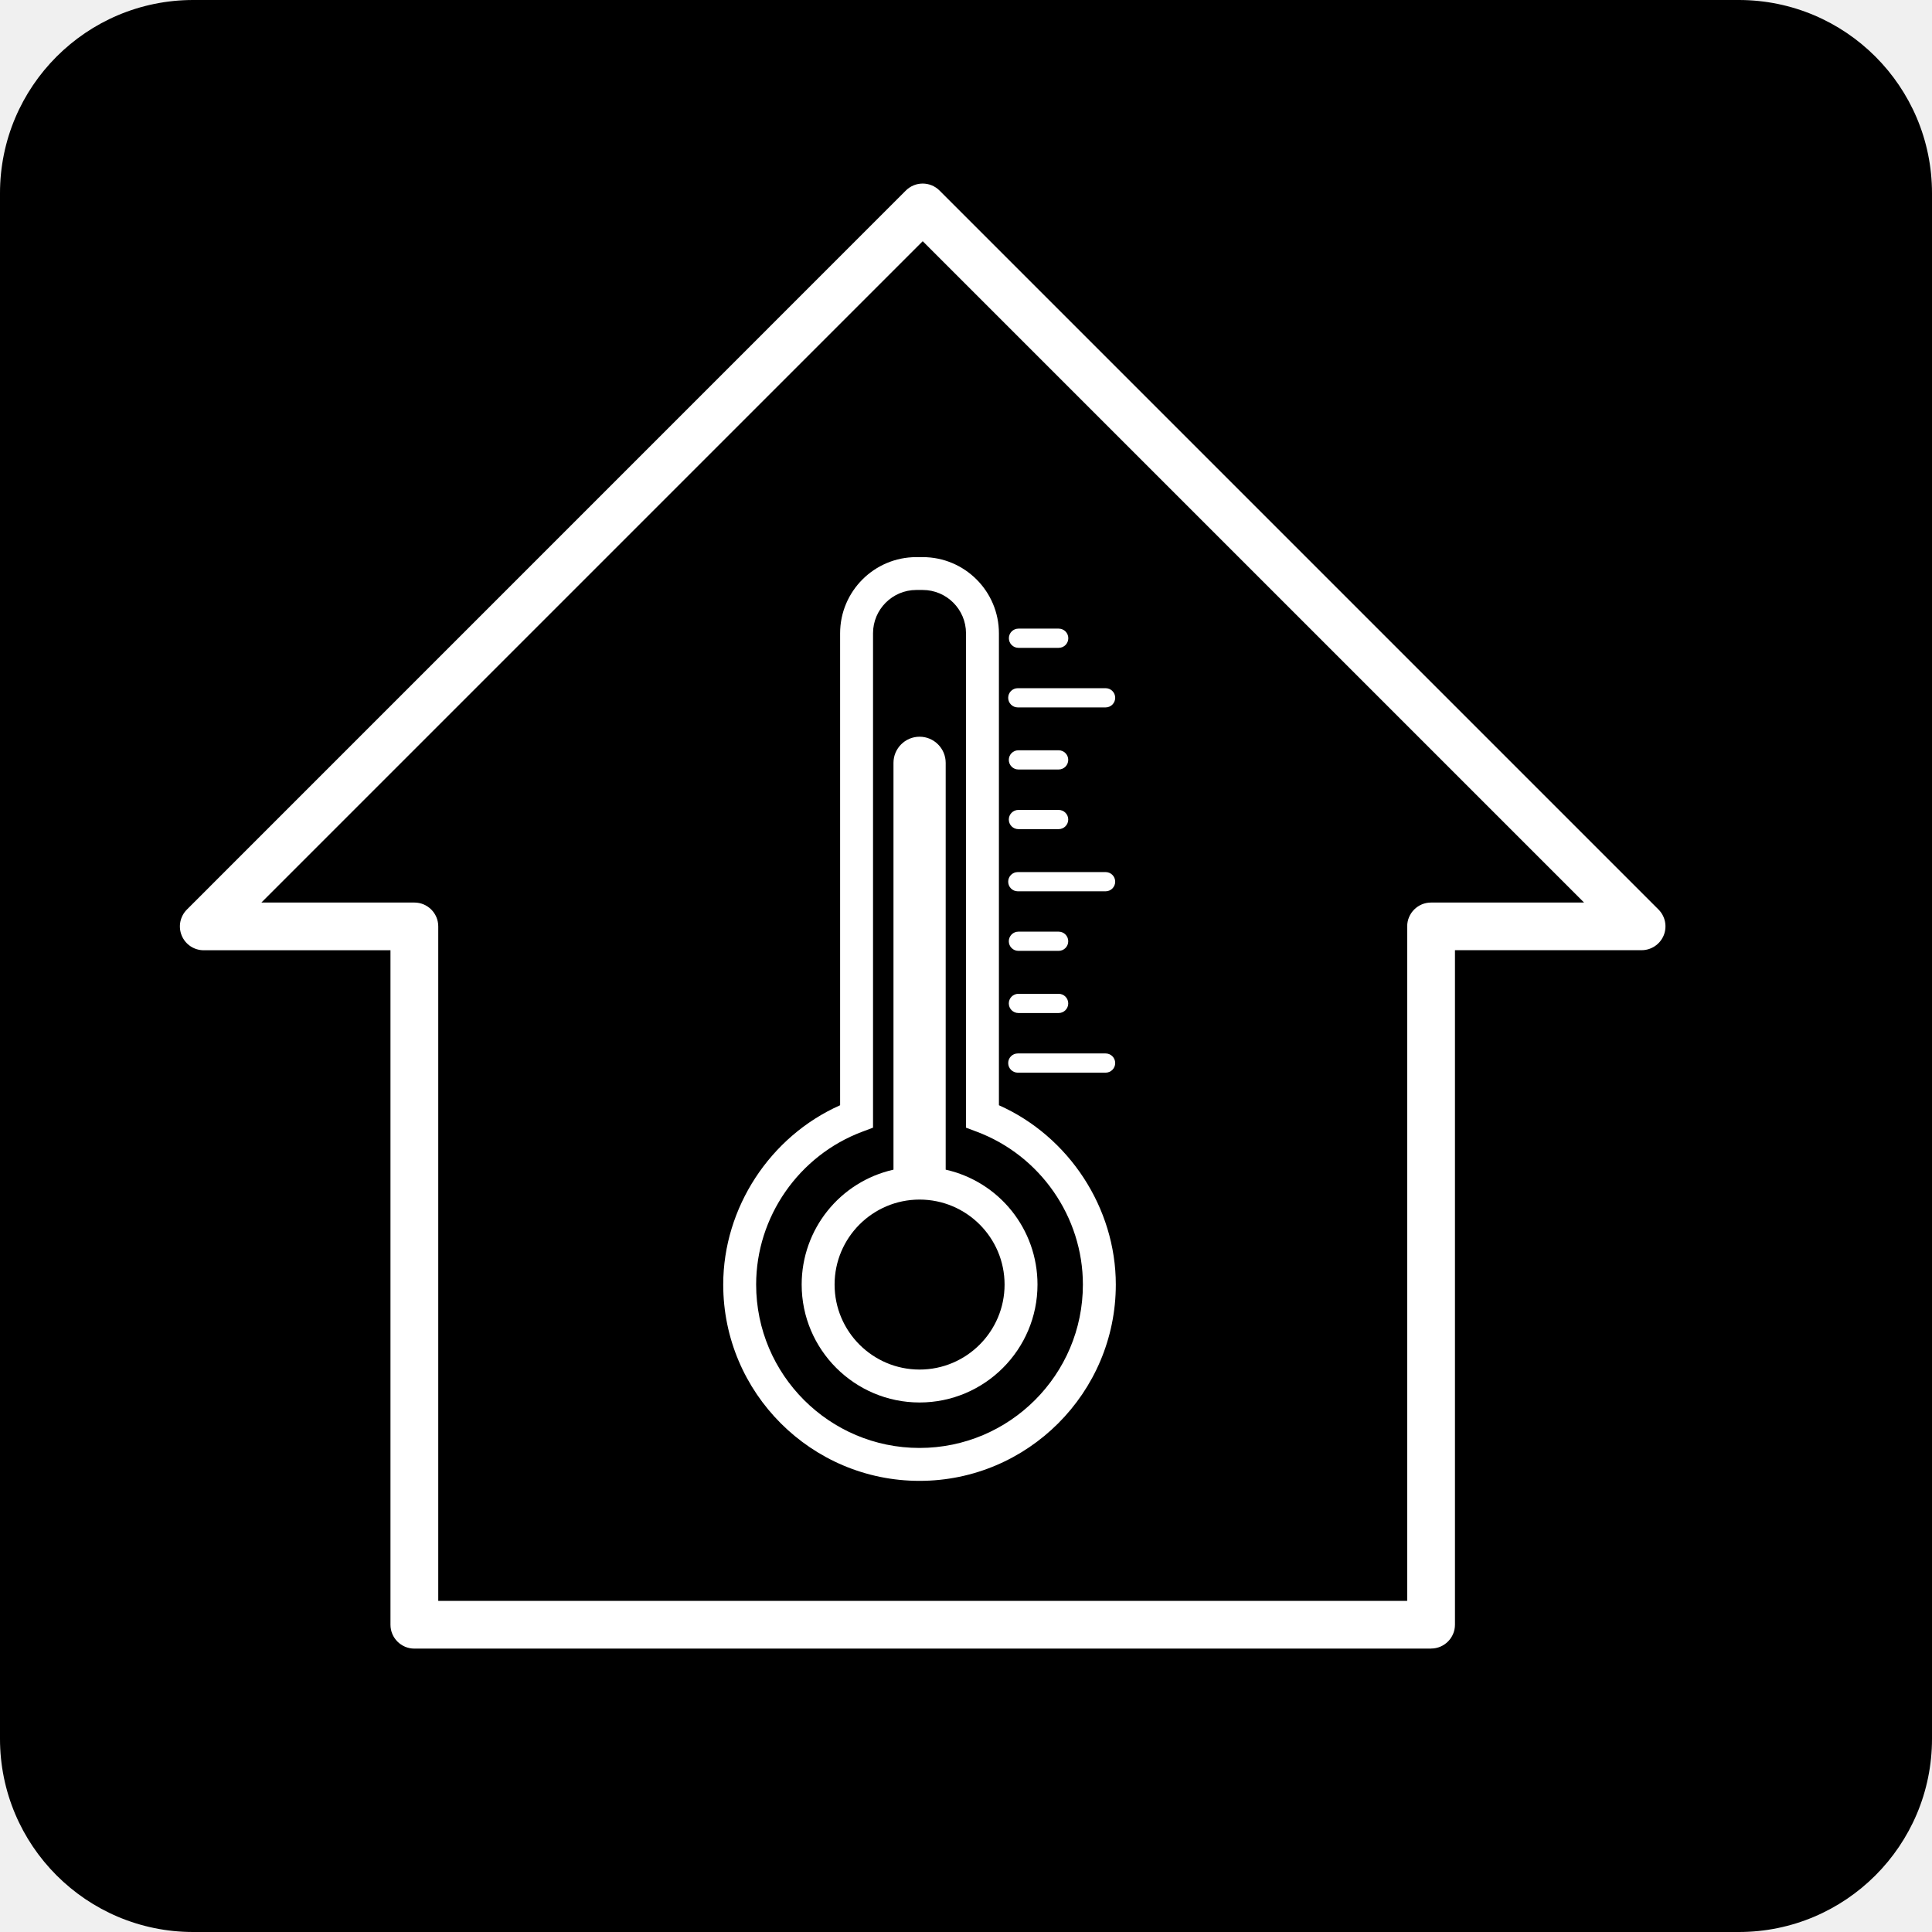
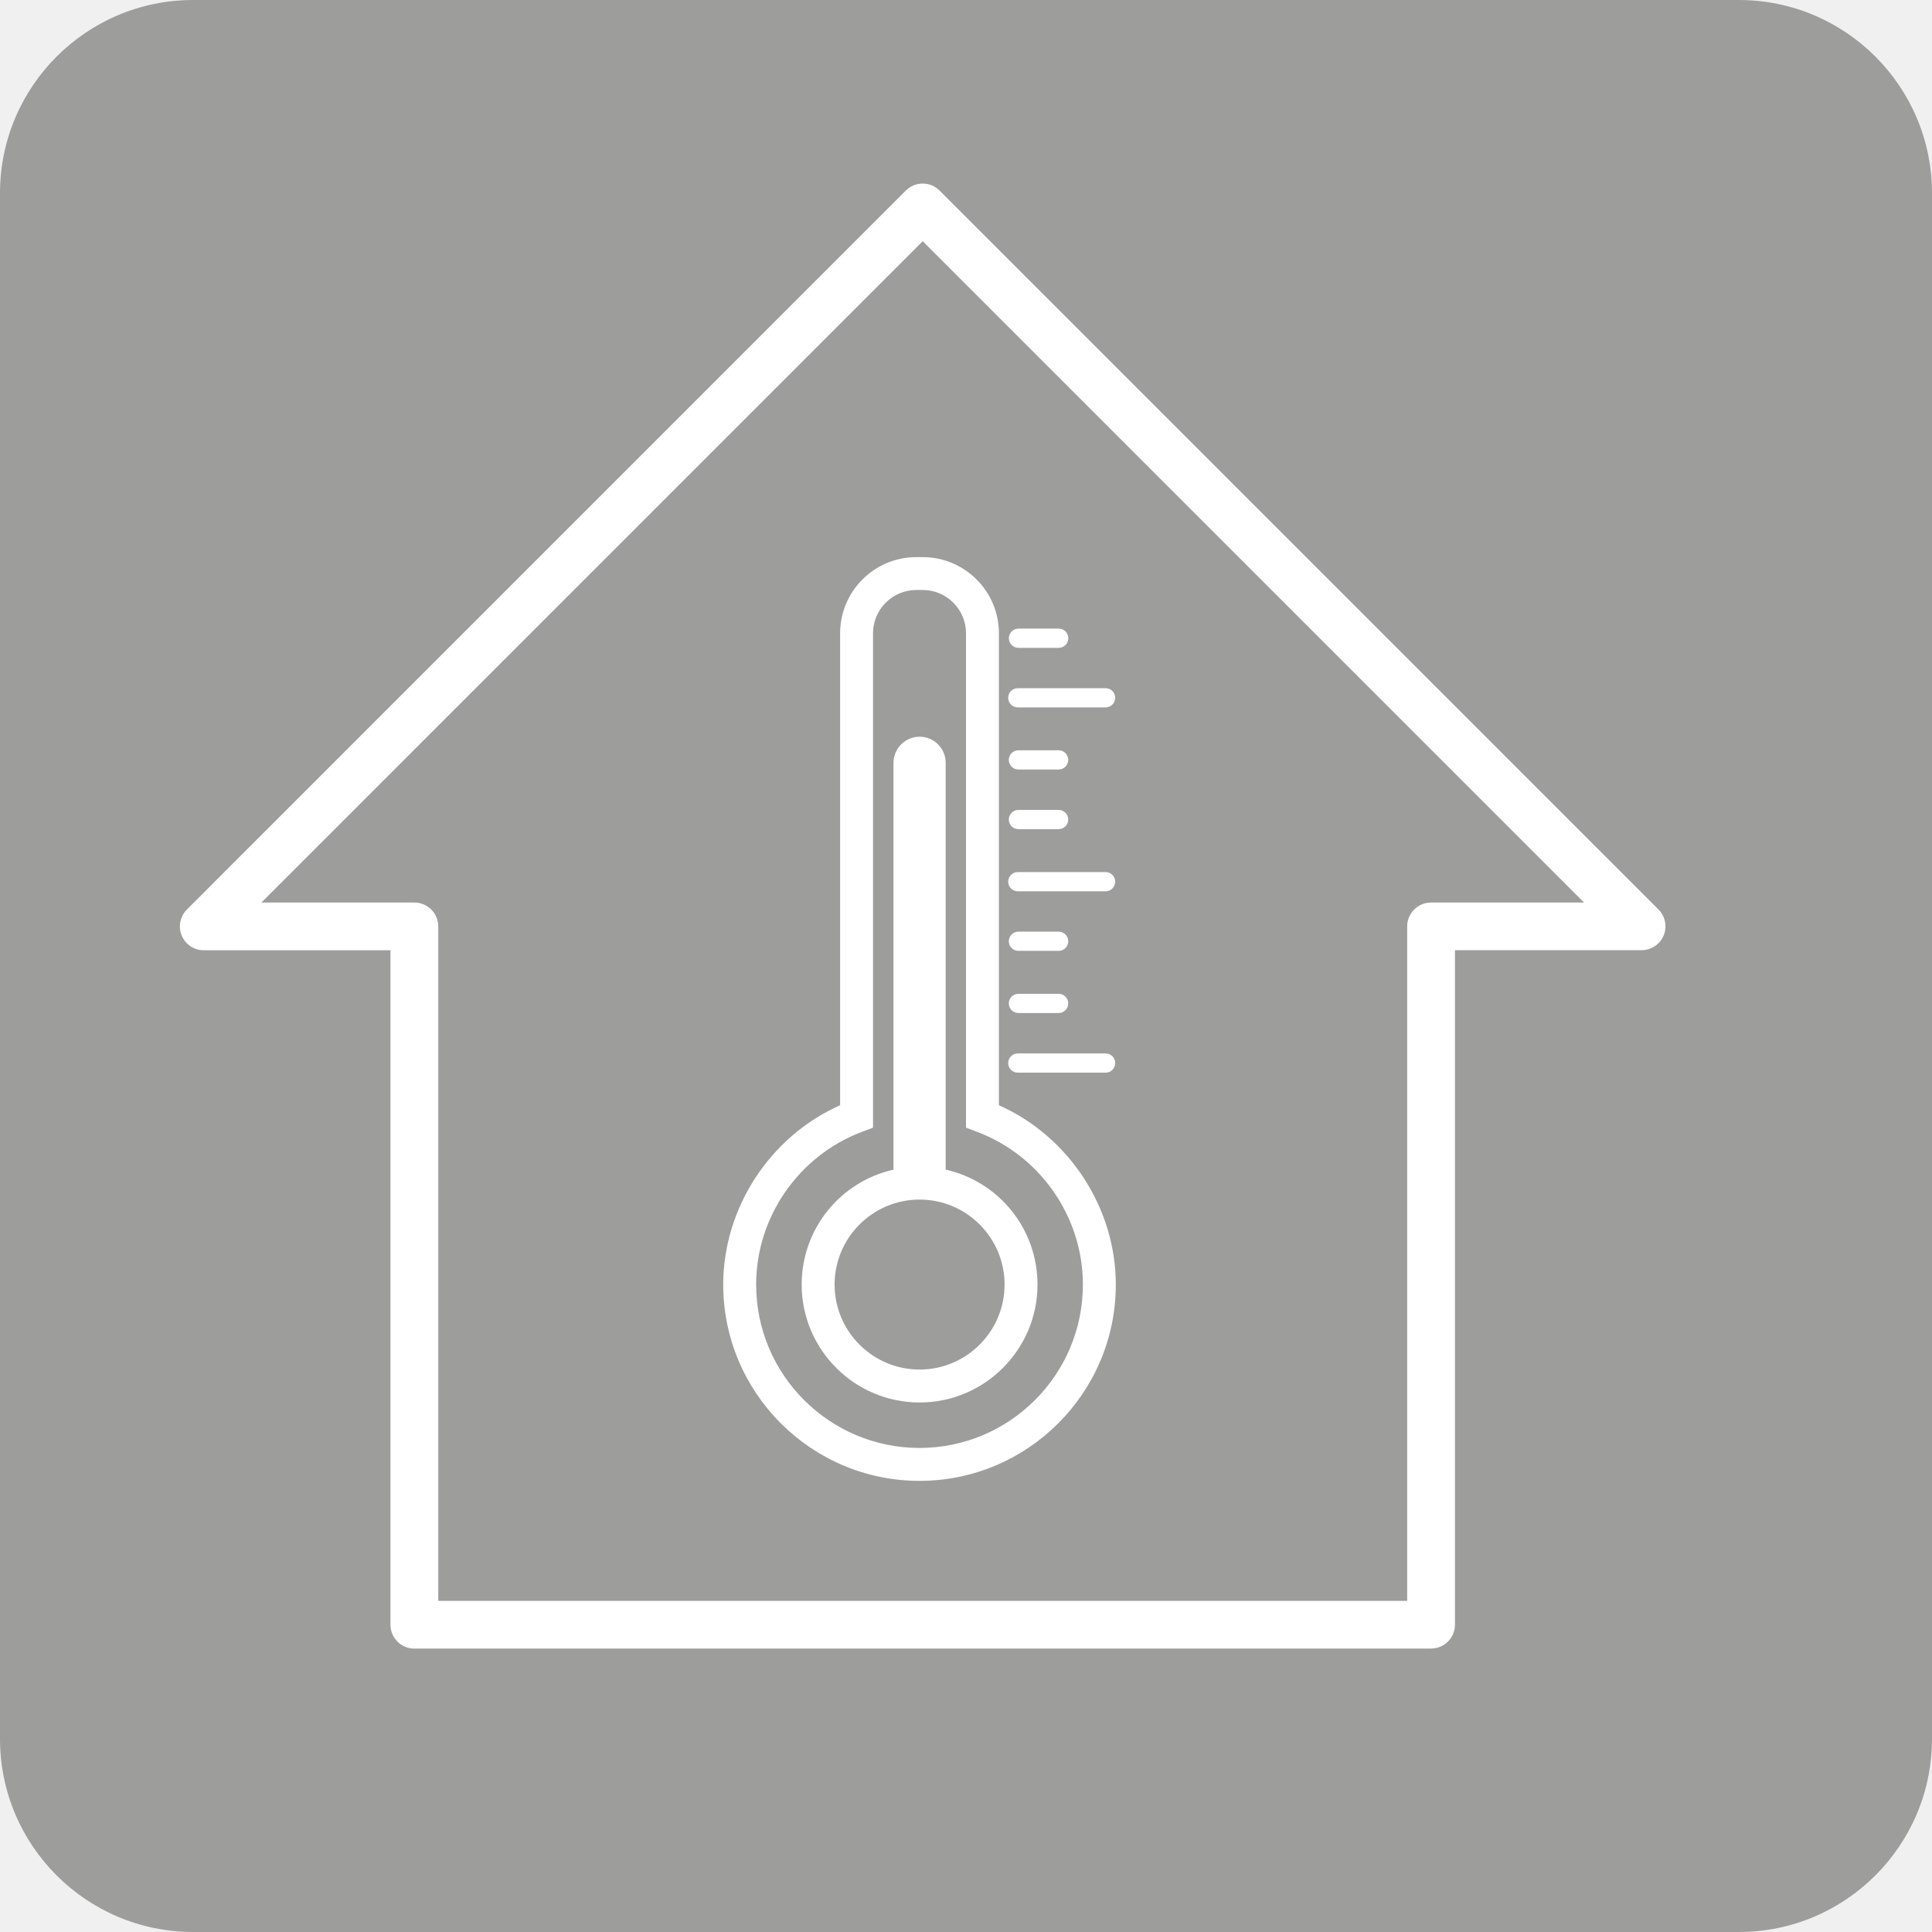
<svg xmlns="http://www.w3.org/2000/svg" id="Ebene_1" data-name="Ebene 1" viewBox="0 0 283.46 283.46">
  <defs>
    <style>
      .cls-1 {
        fill: #fff;
      }

      .cls-2 {
-         fill: #000;
+         fill: #9d9d9c;
      }
    </style>
  </defs>
  <g id="Gebäude">
    <rect class="cls-2" y="0" width="283.46" height="283.46" rx="28.35" ry="28.35" />
    <path class="cls-1" d="m209.96,241.88H60.79c-1.93,0-3.5-1.57-3.5-3.5v-98.96h-27.4c-1.42,0-2.69-.85-3.23-2.16s-.24-2.81.76-3.81L132.9,27.96c1.37-1.37,3.58-1.37,4.95,0l105.48,105.48c1,1,1.3,2.51.76,3.81s-1.82,2.16-3.23,2.16h-27.39v98.96c0,1.93-1.57,3.5-3.5,3.5Zm-145.67-7h142.17v-98.96c0-1.93,1.57-3.5,3.5-3.5h22.45l-97.03-97.03-97.03,97.03h22.45c1.93,0,3.5,1.57,3.5,3.5v98.96Z" />
    <path class="cls-1" d="m138.75,171.61v-59.69c0-2.11-1.72-3.83-3.83-3.83s-3.83,1.72-3.83,3.83v59.69c-7.85,1.77-13.47,8.73-13.47,16.86,0,9.54,7.76,17.3,17.3,17.3s17.3-7.76,17.3-17.3c0-8.13-5.61-15.09-13.47-16.86Zm8.64,16.86c0,6.87-5.59,12.47-12.47,12.47s-12.47-5.59-12.47-12.47,5.59-12.47,12.47-12.47,12.47,5.59,12.47,12.47Z" />
    <path class="cls-1" d="m146.56,162.16v-69.24c0-6.16-5.01-11.18-11.18-11.18h-.94c-6.16,0-11.18,5.01-11.18,11.18v69.24c-10.29,4.57-17.15,15.06-17.15,26.31,0,15.88,12.92,28.8,28.8,28.8s28.8-12.92,28.8-28.8c0-11.25-6.87-21.74-17.15-26.31Zm-11.65,50.28c-13.22,0-23.97-10.75-23.97-23.97,0-9.93,6.26-18.94,15.58-22.43l1.57-.59v-72.54c0-3.5,2.85-6.35,6.35-6.35h.94c3.5,0,6.35,2.85,6.35,6.35v72.54l1.57.59c9.32,3.49,15.58,12.5,15.58,22.43,0,13.22-10.75,23.97-23.97,23.97Z" />
    <path class="cls-1" d="m149.43,95.05h5.9c.78,0,1.41-.63,1.41-1.41s-.63-1.41-1.41-1.41h-5.9c-.78,0-1.41.63-1.41,1.41s.63,1.41,1.41,1.41Z" />
    <path class="cls-1" d="m149.33,103.79h12.88c.78,0,1.41-.63,1.41-1.41s-.63-1.41-1.41-1.41h-12.88c-.78,0-1.41.63-1.41,1.41s.63,1.41,1.41,1.41Z" />
    <path class="cls-1" d="m155.32,110.08h-5.9c-.78,0-1.41.63-1.41,1.41s.63,1.41,1.41,1.41h5.9c.78,0,1.41-.63,1.41-1.41s-.63-1.41-1.41-1.41Z" />
    <path class="cls-1" d="m149.33,130.77h12.88c.78,0,1.41-.63,1.41-1.41s-.63-1.41-1.41-1.41h-12.88c-.78,0-1.41.63-1.41,1.41s.63,1.41,1.41,1.41Z" />
    <path class="cls-1" d="m155.32,118.83h-5.9c-.78,0-1.41.63-1.41,1.41s.63,1.41,1.41,1.41h5.9c.78,0,1.41-.63,1.41-1.41s-.63-1.41-1.41-1.41Z" />
    <path class="cls-1" d="m155.32,145.81h-5.9c-.78,0-1.41.63-1.41,1.41s.63,1.41,1.41,1.41h5.9c.78,0,1.41-.63,1.41-1.41s-.63-1.41-1.41-1.41Z" />
    <path class="cls-1" d="m155.32,136.69h-5.9c-.78,0-1.41.63-1.41,1.41s.63,1.41,1.41,1.41h5.9c.78,0,1.41-.63,1.41-1.41s-.63-1.41-1.41-1.41Z" />
    <path class="cls-1" d="m149.33,157.38h12.88c.78,0,1.41-.63,1.41-1.41s-.63-1.41-1.41-1.41h-12.88c-.78,0-1.41.63-1.41,1.41s.63,1.41,1.41,1.41Z" />
  </g>
</svg>
